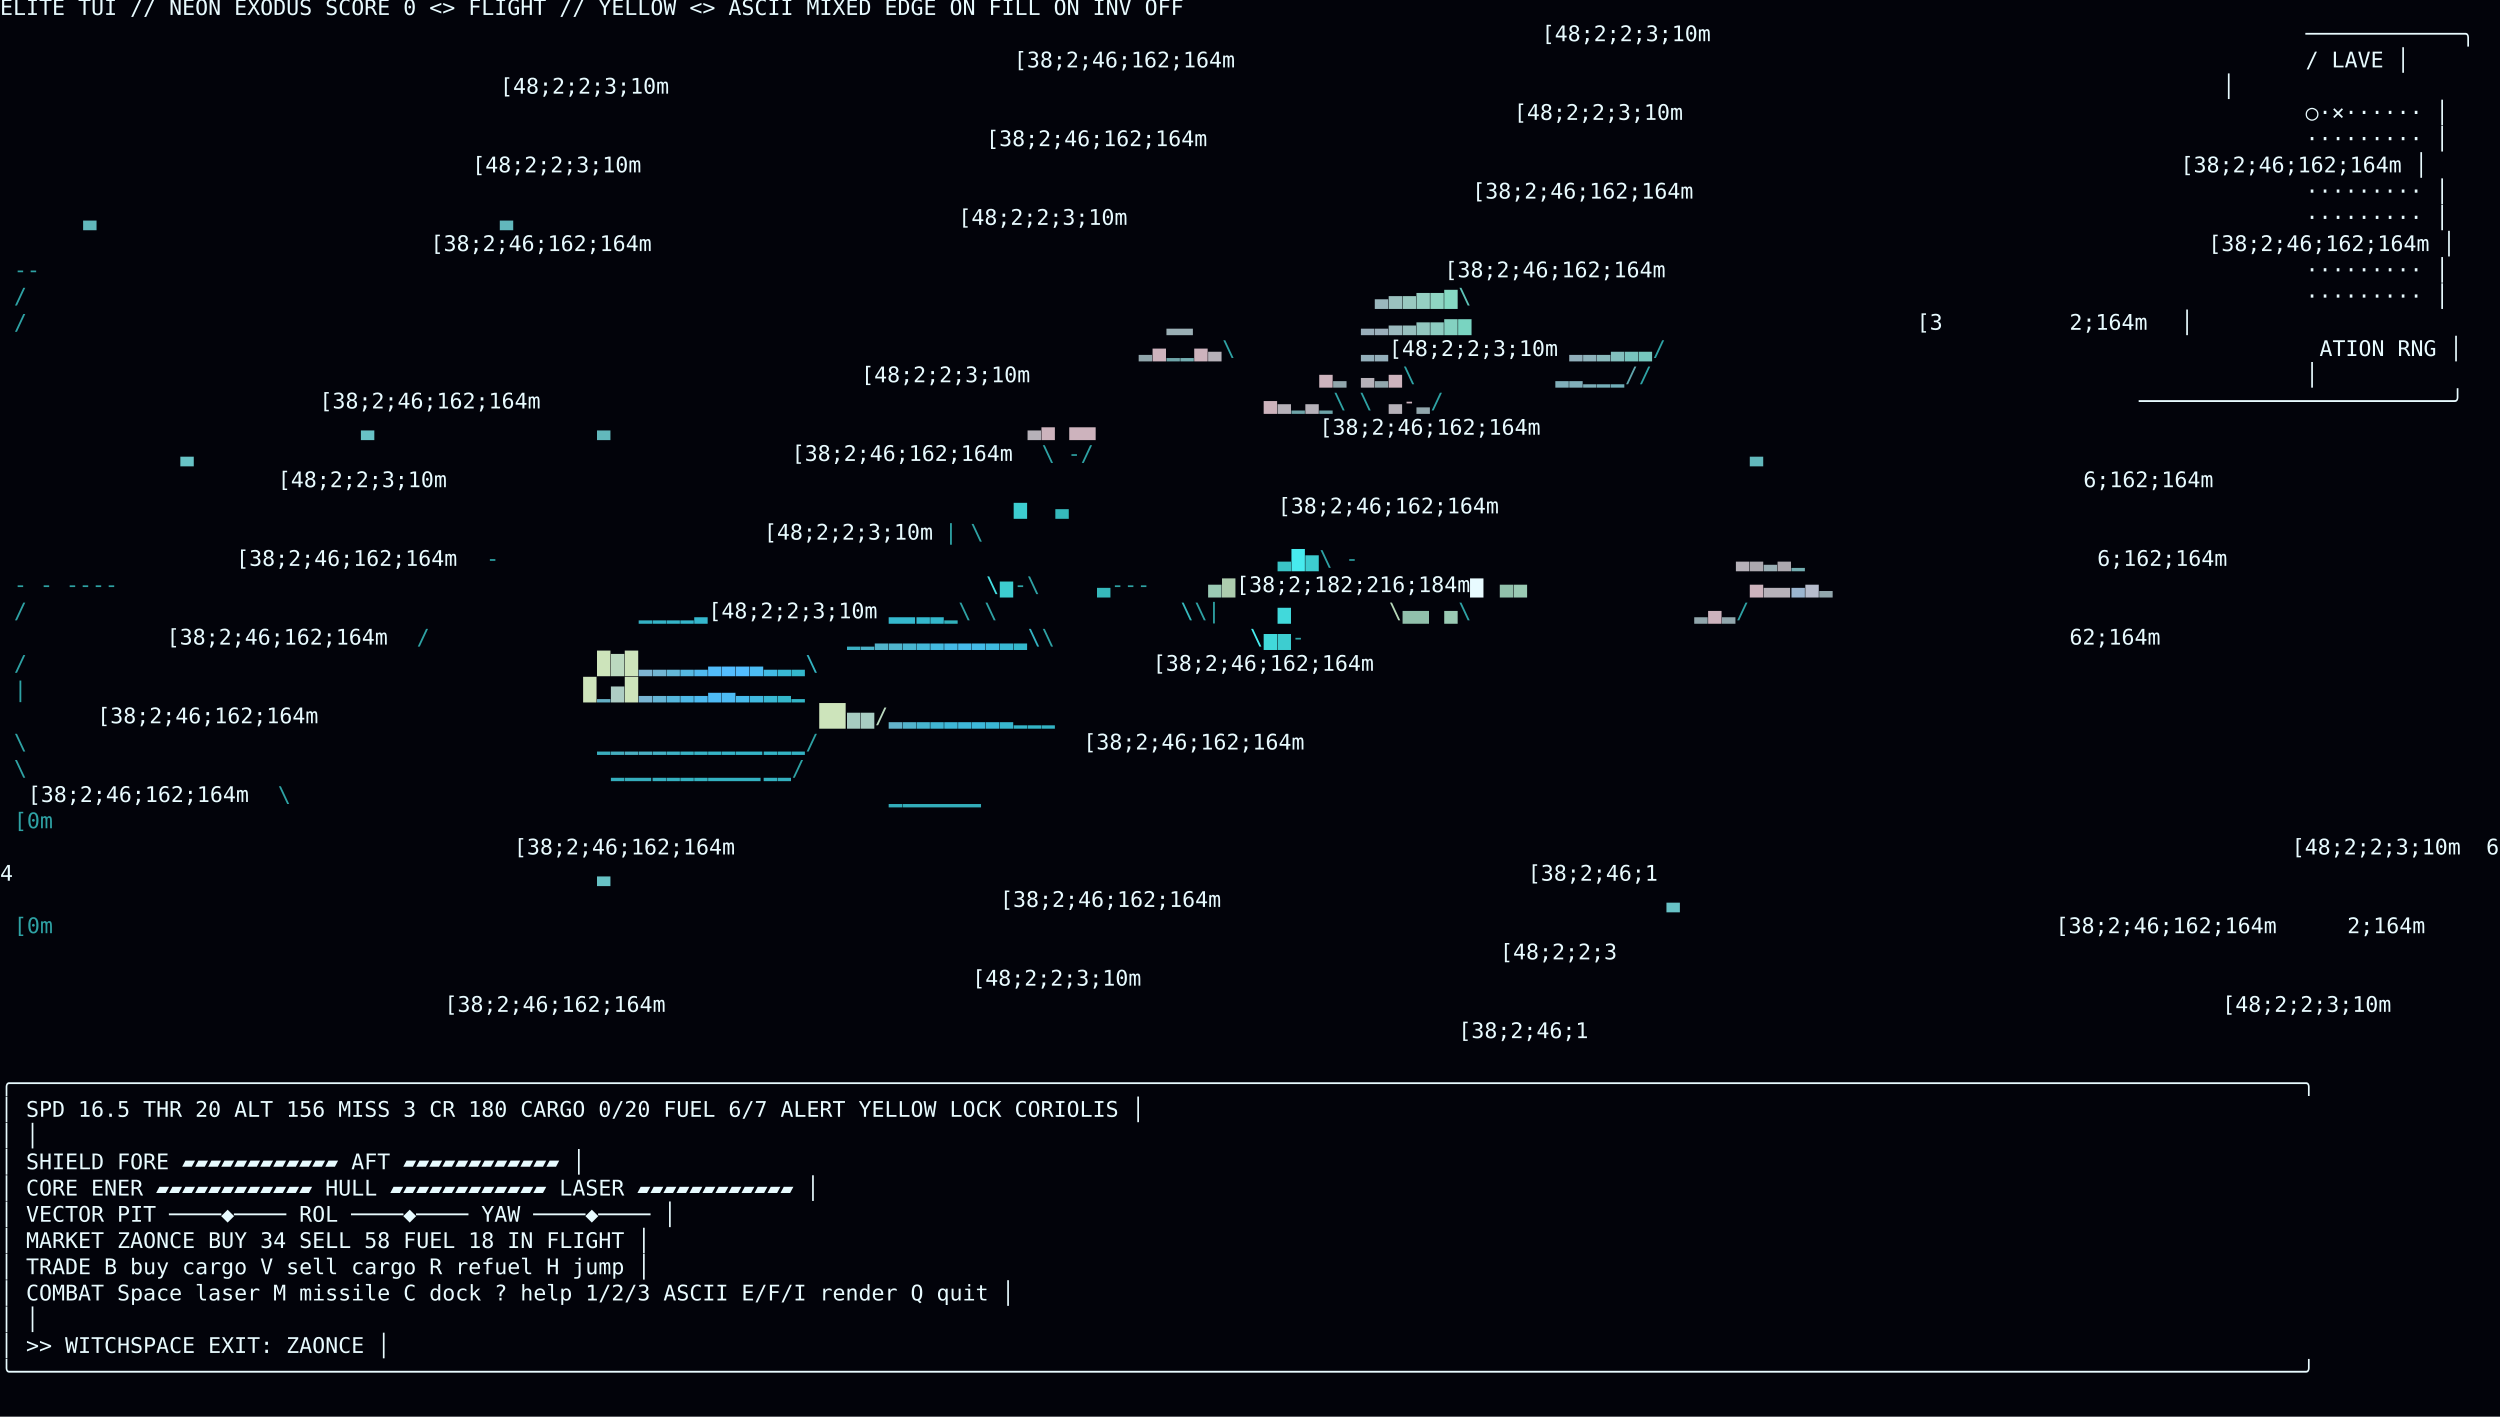
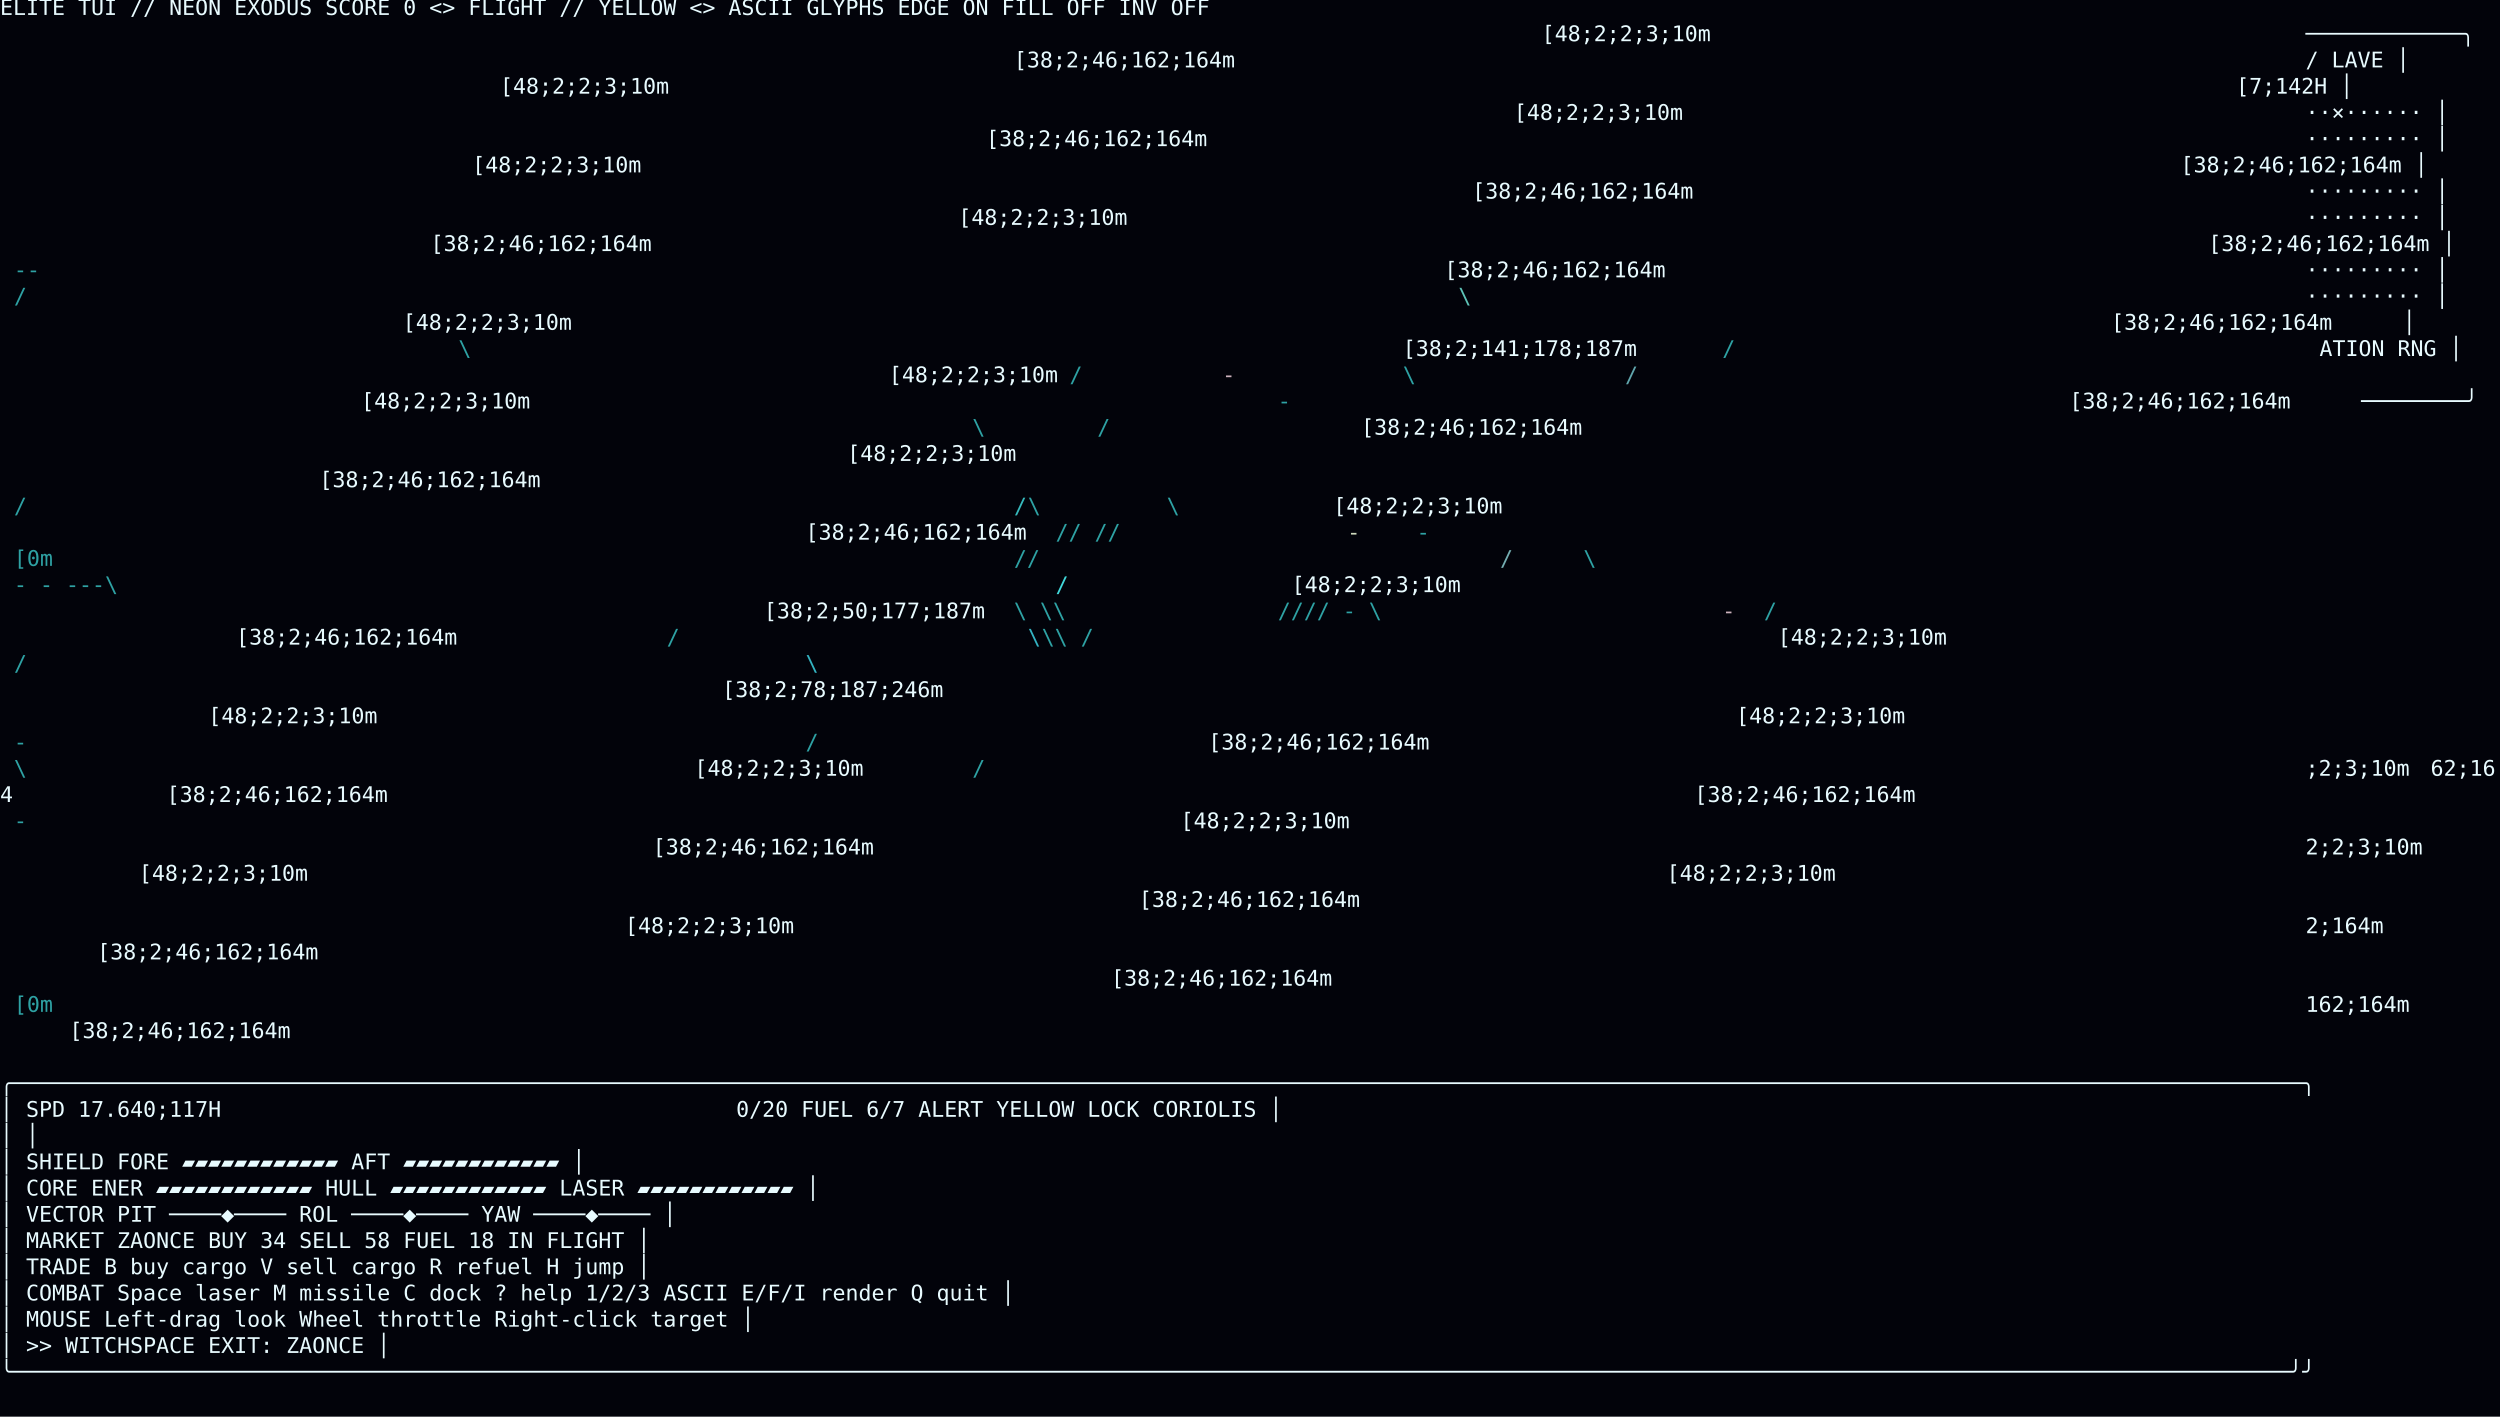
<svg xmlns="http://www.w3.org/2000/svg" width="1620" height="918" viewBox="0 0 1620 918">
  <rect width="100%" height="100%" fill="#02030a" />
  <style>text{font-family:"JetBrains Mono","Cascadia Mono","SFMono-Regular",Consolas,monospace;font-size:14px;dominant-baseline:text-before-edge;white-space:pre}</style>
-   <text x="0" y="0" fill="#e8fbff">   ELITE TUI // NEON EXODUS  SCORE   0                                      &lt;&gt; FLIGHT // YELLOW &lt;&gt;                                    ASCII MIXED  EDGE ON  FILL ON  INV OFF</text>
+   <text x="0" y="0" fill="#e8fbff">   ELITE TUI // NEON EXODUS  SCORE   0                                      &lt;&gt; FLIGHT // YELLOW &lt;&gt;                                    ASCII GLYPHS  EDGE ON  FILL OFF  INV OFF</text>
  <text x="999" y="17" fill="#e8fbff">[48;2;2;3;10m</text>
  <text x="1494" y="17" fill="#e8fbff">────────────╮</text>
  <text x="657" y="34" fill="#e8fbff">[38;2;46;162;164m</text>
  <text x="1494" y="34" fill="#e8fbff">/ LAVE      │</text>
  <text x="324" y="51" fill="#e8fbff">[48;2;2;3;10m</text>
-   <text x="1440" y="51" fill="#e8fbff">                  │</text>
+   <text x="1449" y="51" fill="#e8fbff">[7;142H          │</text>
  <text x="981" y="68" fill="#e8fbff">[48;2;2;3;10m</text>
-   <text x="1494" y="68" fill="#e8fbff">○·×······   │</text>
+   <text x="1494" y="68" fill="#e8fbff">··×······   │</text>
  <text x="639" y="85" fill="#e8fbff">[38;2;46;162;164m</text>
  <text x="1494" y="85" fill="#e8fbff">·········   │</text>
  <text x="306" y="102" fill="#e8fbff">[48;2;2;3;10m</text>
  <text x="1413" y="102" fill="#e8fbff">[38;2;46;162;164m    │</text>
  <text x="954" y="119" fill="#e8fbff">[38;2;46;162;164m</text>
  <text x="1494" y="119" fill="#e8fbff">·········   │</text>
-   <text x="54" y="136" fill="#62b8bc">▃</text>
-   <text x="324" y="136" fill="#62b8bc">▃</text>
  <text x="621" y="136" fill="#e8fbff">[48;2;2;3;10m</text>
  <text x="1494" y="136" fill="#e8fbff">·········   │</text>
  <text x="279" y="153" fill="#e8fbff">[38;2;46;162;164m</text>
  <text x="1431" y="153" fill="#e8fbff">[38;2;46;162;164m  │</text>
  <text x="9" y="170" fill="#2ea2a4">                                                                                                    --</text>
  <text x="936" y="170" fill="#e8fbff">[38;2;46;162;164m</text>
  <text x="1494" y="170" fill="#e8fbff">·········   │</text>
  <text x="9" y="187" fill="#2ea2a4">                                                                                                 /</text>
-   <text x="891" y="187" fill="#9ab7bd">▃</text>
-   <text x="900" y="187" fill="#9bc1bf">▄</text>
-   <text x="909" y="187" fill="#99c9c0">▄</text>
-   <text x="918" y="187" fill="#95cfc2">▅</text>
-   <text x="927" y="187" fill="#8fd5c3">▅</text>
-   <text x="936" y="187" fill="#86d9c3">▆</text>
  <text x="945" y="187" fill="#5ec4b8">\</text>
  <text x="1494" y="187" fill="#e8fbff">·········   │</text>
-   <text x="9" y="204" fill="#2ea2a4">                                                                                 /</text>
-   <text x="756" y="204" fill="#9aafb5">▂▂</text>
-   <text x="882" y="204" fill="#9aafbb">▂</text>
-   <text x="891" y="204" fill="#9bafbb">▂</text>
-   <text x="900" y="204" fill="#9ab8bd">▃</text>
-   <text x="909" y="204" fill="#97bfbe">▃</text>
-   <text x="918" y="204" fill="#92c6bf">▄</text>
-   <text x="927" y="204" fill="#8dccc1">▄</text>
-   <text x="936" y="204" fill="#84d1c1">▅</text>
-   <text x="945" y="204" fill="#79d4c1">▅</text>
-   <text x="1242" y="204" fill="#e8fbff">[3</text>
-   <text x="1341" y="204" fill="#e8fbff">2;164m</text>
-   <text x="1413" y="204" fill="#e8fbff">                     │</text>
-   <text x="738" y="221" fill="#91a6ac">▂</text>
-   <text x="747" y="221" fill="#cdb3bd">▄</text>
-   <text x="756" y="221" fill="#6ea4a8">▁</text>
-   <text x="765" y="221" fill="#74adb1">▁</text>
-   <text x="774" y="221" fill="#cdb3bd">▄</text>
-   <text x="783" y="221" fill="#b6b1b9">▃</text>
-   <text x="792" y="221" fill="#2ea2a4">         \</text>
-   <text x="882" y="221" fill="#93afbb">▂</text>
-   <text x="891" y="221" fill="#94afbb">▂</text>
-   <text x="900" y="221" fill="#e8fbff">[48;2;2;3;10m</text>
-   <text x="1017" y="221" fill="#91afbb">▂</text>
-   <text x="1026" y="221" fill="#8db2bb">▂</text>
-   <text x="1035" y="221" fill="#89b9bc">▂</text>
-   <text x="1044" y="221" fill="#82bfbd">▃</text>
-   <text x="1053" y="221" fill="#78c4be">▃</text>
-   <text x="1062" y="221" fill="#76c7be">▃</text>
-   <text x="1071" y="221" fill="#2ea2a4">/</text>
+   <text x="261" y="204" fill="#e8fbff">[48;2;2;3;10m</text>
+   <text x="1368" y="204" fill="#e8fbff">[38;2;46;162;164m</text>
+   <text x="1557" y="204" fill="#e8fbff">     │</text>
+   <text x="297" y="221" fill="#2ea2a4">                                                                \</text>
+   <text x="909" y="221" fill="#e8fbff">[38;2;141;178;187m</text>
+   <text x="1116" y="221" fill="#2ea2a4">/</text>
  <text x="1503" y="221" fill="#e8fbff">ATION RNG  │</text>
-   <text x="558" y="238" fill="#e8fbff">[48;2;2;3;10m</text>
-   <text x="855" y="238" fill="#cdb3bd">▄</text>
-   <text x="864" y="238" fill="#91a6ac">▂</text>
-   <text x="882" y="238" fill="#b6b1b9">▃</text>
-   <text x="891" y="238" fill="#91a6ac">▂</text>
-   <text x="900" y="238" fill="#cdb3bd">▄</text>
+   <text x="576" y="238" fill="#e8fbff">[48;2;2;3;10m</text>
+   <text x="693" y="238" fill="#2ea2a4">          /</text>
+   <text x="792" y="238" fill="#cdb3bd"> -</text>
  <text x="909" y="238" fill="#2ea2a4">          \</text>
-   <text x="1008" y="238" fill="#80afba">▂</text>
-   <text x="1017" y="238" fill="#81afba">▂</text>
-   <text x="1026" y="238" fill="#7dafb9">▁</text>
-   <text x="1035" y="238" fill="#75afb9">▁</text>
-   <text x="1044" y="238" fill="#70aeb9">▁</text>
  <text x="1053" y="238" fill="#60a6ad">/</text>
-   <text x="1062" y="238" fill="#2ea2a4">/</text>
-   <text x="1494" y="238" fill="#e8fbff">            │</text>
-   <text x="207" y="255" fill="#e8fbff">[38;2;46;162;164m</text>
-   <text x="819" y="255" fill="#cdb3bd">▄</text>
-   <text x="828" y="255" fill="#b6b1b9">▃</text>
-   <text x="837" y="255" fill="#6ea4a8">▁</text>
-   <text x="846" y="255" fill="#b6b1b9">▃</text>
-   <text x="855" y="255" fill="#6ea4a8">▁</text>
-   <text x="864" y="255" fill="#2ea2a4">\  \</text>
-   <text x="900" y="255" fill="#b6b1b9">▃</text>
-   <text x="909" y="255" fill="#cdb3bd">-</text>
-   <text x="918" y="255" fill="#91a6ac">▂</text>
-   <text x="927" y="255" fill="#2ea2a4"> /</text>
-   <text x="1386" y="255" fill="#e8fbff">────────────────────────╯</text>
-   <text x="234" y="272" fill="#68c2c6">▃</text>
-   <text x="387" y="272" fill="#62b8bc">▃</text>
-   <text x="666" y="272" fill="#b6b1b9">▃</text>
-   <text x="675" y="272" fill="#cdb3bd">▄</text>
-   <text x="693" y="272" fill="#cdb3bd">▄▄</text>
-   <text x="855" y="272" fill="#e8fbff">[38;2;46;162;164m</text>
-   <text x="117" y="289" fill="#68c3c6">▃</text>
-   <text x="513" y="289" fill="#e8fbff">[38;2;46;162;164m</text>
-   <text x="675" y="289" fill="#2ea2a4">                \  -/</text>
-   <text x="1134" y="289" fill="#62b8bc">▃</text>
-   <text x="180" y="306" fill="#e8fbff">[48;2;2;3;10m</text>
-   <text x="1350" y="306" fill="#e8fbff">6;162;164m</text>
-   <text x="657" y="323" fill="#3dcdd0">▅</text>
-   <text x="684" y="323" fill="#36b9bc">▃</text>
-   <text x="828" y="323" fill="#e8fbff">[38;2;46;162;164m</text>
-   <text x="495" y="340" fill="#e8fbff">[48;2;2;3;10m</text>
-   <text x="612" y="340" fill="#2ea2a4">                   |  \</text>
-   <text x="153" y="357" fill="#e8fbff">[38;2;46;162;164m</text>
-   <text x="315" y="357" fill="#2ea2a4">                                                      -</text>
-   <text x="828" y="357" fill="#3ac4c6">▃</text>
-   <text x="837" y="357" fill="#47ebee">▇</text>
-   <text x="846" y="357" fill="#3dcdd0">▅</text>
-   <text x="855" y="357" fill="#2ea2a4"> \         -</text>
-   <text x="1125" y="357" fill="#b6b1b9">▃</text>
-   <text x="1134" y="357" fill="#aca8af">▃</text>
-   <text x="1143" y="357" fill="#9aafb5">▂</text>
-   <text x="1152" y="357" fill="#aca8af">▃</text>
-   <text x="1161" y="357" fill="#74adb1">▁</text>
-   <text x="1359" y="357" fill="#e8fbff">6;162;164m</text>
-   <text x="9" y="374" fill="#2ea2a4">                                                -  -              ----</text>
-   <text x="639" y="374" fill="#43dfe2">\</text>
-   <text x="648" y="374" fill="#3dcdd0">▅</text>
-   <text x="657" y="374" fill="#2ea2a4">    -\</text>
-   <text x="711" y="374" fill="#36b9bc">▃</text>
-   <text x="720" y="374" fill="#2ea2a4">---</text>
-   <text x="783" y="374" fill="#9acab4">▄</text>
-   <text x="792" y="374" fill="#acccae">▆</text>
-   <text x="801" y="374" fill="#e8fbff">[38;2;182;216;184m▆</text>
-   <text x="972" y="374" fill="#91c0ab">▄</text>
-   <text x="981" y="374" fill="#9acab4">▄</text>
-   <text x="1134" y="374" fill="#cdb3bd">▄</text>
-   <text x="1143" y="374" fill="#b6b1b9">▃▃</text>
-   <text x="1161" y="374" fill="#9bb5cf">▃</text>
-   <text x="1170" y="374" fill="#b6bccc">▄</text>
-   <text x="1179" y="374" fill="#91a6ac">▂</text>
-   <text x="9" y="391" fill="#2ea2a4">                                            /</text>
-   <text x="414" y="391" fill="#34b1c4">▁</text>
-   <text x="423" y="391" fill="#35b4c7">▁</text>
-   <text x="432" y="391" fill="#35b5c9">▁</text>
-   <text x="441" y="391" fill="#35b6cb">▁</text>
-   <text x="450" y="391" fill="#35b7cd">▂</text>
-   <text x="459" y="391" fill="#e8fbff">[48;2;2;3;10m</text>
-   <text x="576" y="391" fill="#35b8ce">▂▂</text>
-   <text x="594" y="391" fill="#34b8cd">▂</text>
-   <text x="603" y="391" fill="#33b7cb">▂</text>
-   <text x="612" y="391" fill="#32b1bb">▁</text>
-   <text x="621" y="391" fill="#2ea2a4">\              \</text>
-   <text x="765" y="391" fill="#36b9bc">\</text>
-   <text x="774" y="391" fill="#2ea2a4">\|</text>
-   <text x="828" y="391" fill="#41d9db">▅</text>
-   <text x="900" y="391" fill="#b6d8b8">\</text>
-   <text x="909" y="391" fill="#91c0ab">▄▄</text>
-   <text x="936" y="391" fill="#9acab4">▄</text>
-   <text x="945" y="391" fill="#2ea2a4">                \</text>
-   <text x="1098" y="391" fill="#91a6ac">▂</text>
-   <text x="1107" y="391" fill="#cdb3bd">▄</text>
-   <text x="1116" y="391" fill="#91a6ac">▂</text>
-   <text x="1125" y="391" fill="#2ea2a4"> /</text>
-   <text x="108" y="408" fill="#e8fbff">[38;2;46;162;164m</text>
-   <text x="270" y="408" fill="#2ea2a4">                              /</text>
-   <text x="549" y="408" fill="#3bb0c3">▁</text>
-   <text x="558" y="408" fill="#4bb2c8">▁</text>
-   <text x="567" y="408" fill="#52b4cb">▂</text>
-   <text x="576" y="408" fill="#50b5cd">▂</text>
-   <text x="585" y="408" fill="#49b6d1">▂</text>
-   <text x="594" y="408" fill="#44b8d7">▂</text>
-   <text x="603" y="408" fill="#43b9df">▂</text>
-   <text x="612" y="408" fill="#45bae7">▂</text>
-   <text x="621" y="408" fill="#46bbea">▂</text>
-   <text x="630" y="408" fill="#44bbe7">▂</text>
-   <text x="639" y="408" fill="#3fbadf">▂</text>
-   <text x="648" y="408" fill="#39b9d4">▂</text>
-   <text x="657" y="408" fill="#34b8cc">▂</text>
+   <text x="234" y="255" fill="#e8fbff">[48;2;2;3;10m</text>
+   <text x="828" y="255" fill="#2ea2a4">                      -</text>
+   <text x="1341" y="255" fill="#e8fbff">[38;2;46;162;164m</text>
+   <text x="1530" y="255" fill="#e8fbff">────────╯</text>
+   <text x="630" y="272" fill="#2ea2a4">    \</text>
+   <text x="711" y="272" fill="#2ea2a4">/</text>
+   <text x="882" y="272" fill="#e8fbff">[38;2;46;162;164m</text>
+   <text x="549" y="289" fill="#e8fbff">[48;2;2;3;10m</text>
+   <text x="207" y="306" fill="#e8fbff">[38;2;46;162;164m</text>
+   <text x="9" y="323" fill="#2ea2a4">                                                                       /</text>
+   <text x="657" y="323" fill="#36b9bc">/</text>
+   <text x="666" y="323" fill="#2ea2a4">  \</text>
+   <text x="756" y="323" fill="#2ea2a4">\</text>
+   <text x="864" y="323" fill="#e8fbff">[48;2;2;3;10m</text>
+   <text x="522" y="340" fill="#e8fbff">[38;2;46;162;164m</text>
+   <text x="684" y="340" fill="#2ea2a4">           // //</text>
+   <text x="873" y="340" fill="#cdd9bc">-</text>
+   <text x="918" y="340" fill="#2ea2a4">                      -</text>
+   <text x="9" y="357" fill="#2ea2a4">                    [0m</text>
+   <text x="657" y="357" fill="#2ea2a4">  //</text>
+   <text x="972" y="357" fill="#74adb1">/</text>
+   <text x="1026" y="357" fill="#2ea2a4">\</text>
+   <text x="9" y="374" fill="#2ea2a4">                                                -  -              ---\</text>
+   <text x="684" y="374" fill="#41d9db">/</text>
+   <text x="837" y="374" fill="#e8fbff">[48;2;2;3;10m</text>
+   <text x="495" y="391" fill="#e8fbff">[38;2;50;177;187m</text>
+   <text x="657" y="391" fill="#2ea2a4">\              \\</text>
+   <text x="828" y="391" fill="#2ea2a4">////  -                       \</text>
+   <text x="1116" y="391" fill="#cdb3bd"> -</text>
+   <text x="1143" y="391" fill="#2ea2a4">/</text>
+   <text x="153" y="408" fill="#e8fbff">[38;2;46;162;164m</text>
+   <text x="432" y="408" fill="#2ea2a4">            /</text>
  <text x="666" y="408" fill="#33b3c2">\</text>
-   <text x="675" y="408" fill="#2ea2a4">              \</text>
-   <text x="810" y="408" fill="#47ebee">\</text>
-   <text x="819" y="408" fill="#41d9db">▅</text>
-   <text x="828" y="408" fill="#3dcdd0">▅</text>
-   <text x="837" y="408" fill="#2ea2a4">             -</text>
-   <text x="1341" y="408" fill="#e8fbff">62;164m</text>
-   <text x="9" y="425" fill="#2ea2a4">                                         /</text>
-   <text x="387" y="425" fill="#cde4bb">█</text>
-   <text x="396" y="425" fill="#bbd9bf">▇</text>
-   <text x="405" y="425" fill="#cde4bb">█</text>
-   <text x="414" y="425" fill="#7eb4d2">▂</text>
-   <text x="423" y="425" fill="#72b5d3">▂</text>
-   <text x="432" y="425" fill="#63b7d8">▂</text>
-   <text x="441" y="425" fill="#56b9e2">▂</text>
-   <text x="450" y="425" fill="#51baef">▂</text>
-   <text x="459" y="425" fill="#52bcfa">▃</text>
-   <text x="468" y="425" fill="#53bdff">▃</text>
-   <text x="477" y="425" fill="#52bdff">▃</text>
-   <text x="486" y="425" fill="#4cbcf4">▃</text>
-   <text x="495" y="425" fill="#43bbe4">▂</text>
-   <text x="504" y="425" fill="#39b9d5">▂</text>
-   <text x="513" y="425" fill="#34b7cc">▂</text>
+   <text x="675" y="408" fill="#2ea2a4">               \\ /</text>
+   <text x="1152" y="408" fill="#e8fbff">[48;2;2;3;10m</text>
+   <text x="9" y="425" fill="#2ea2a4">                                       /</text>
  <text x="522" y="425" fill="#33b3c1">\</text>
-   <text x="747" y="425" fill="#e8fbff">[38;2;46;162;164m</text>
-   <text x="9" y="442" fill="#2ea2a4">                                        |</text>
-   <text x="378" y="442" fill="#cde4bb">█</text>
-   <text x="387" y="442" fill="#64afc5">▁</text>
-   <text x="396" y="442" fill="#adcdc4">▅</text>
-   <text x="405" y="442" fill="#cde4bb">█</text>
-   <text x="414" y="442" fill="#79b5d3">▂</text>
-   <text x="423" y="442" fill="#66b6d6">▂</text>
-   <text x="432" y="442" fill="#56b7dd">▂</text>
-   <text x="441" y="442" fill="#4eb9e7">▂</text>
-   <text x="450" y="442" fill="#4dbaf0">▂</text>
-   <text x="459" y="442" fill="#4ebbf6">▃</text>
-   <text x="468" y="442" fill="#4dbbf4">▃</text>
-   <text x="477" y="442" fill="#48bbec">▂</text>
-   <text x="486" y="442" fill="#41b9e0">▂</text>
-   <text x="495" y="442" fill="#39b8d3">▂</text>
-   <text x="504" y="442" fill="#34b7cb">▂</text>
-   <text x="513" y="442" fill="#33b5c7">▁</text>
-   <text x="63" y="459" fill="#e8fbff">[38;2;46;162;164m</text>
-   <text x="531" y="459" fill="#cde4bb">██</text>
-   <text x="549" y="459" fill="#a7ccc1">▅</text>
-   <text x="558" y="459" fill="#a8cdc3">▅</text>
-   <text x="567" y="459" fill="#bbd9bf">/</text>
-   <text x="576" y="459" fill="#63b3cb">▂</text>
-   <text x="585" y="459" fill="#53b4cc">▂</text>
-   <text x="594" y="459" fill="#47b5cf">▂</text>
-   <text x="603" y="459" fill="#40b6d3">▂</text>
-   <text x="612" y="459" fill="#3eb7d7">▂</text>
-   <text x="621" y="459" fill="#3eb7d9">▂</text>
-   <text x="630" y="459" fill="#3db8d9">▂</text>
-   <text x="639" y="459" fill="#3bb7d5">▂</text>
-   <text x="648" y="459" fill="#38b7cf">▂</text>
-   <text x="657" y="459" fill="#35b6ca">▁</text>
-   <text x="666" y="459" fill="#33b5c7">▁</text>
-   <text x="675" y="459" fill="#33b3c4">▁</text>
-   <text x="9" y="476" fill="#2ea2a4">                                         \</text>
-   <text x="387" y="476" fill="#39adbd">▁</text>
-   <text x="396" y="476" fill="#44adbe">▁</text>
-   <text x="405" y="476" fill="#4aafc1">▁</text>
-   <text x="414" y="476" fill="#49b0c3">▁</text>
-   <text x="423" y="476" fill="#44b1c4">▁</text>
-   <text x="432" y="476" fill="#3db2c5">▁</text>
-   <text x="441" y="476" fill="#38b3c5">▁</text>
-   <text x="450" y="476" fill="#36b3c6">▁</text>
-   <text x="459" y="476" fill="#35b4c7">▁</text>
-   <text x="468" y="476" fill="#35b4c8">▁</text>
-   <text x="477" y="476" fill="#34b4c7">▁▁</text>
-   <text x="495" y="476" fill="#33b4c6">▁</text>
-   <text x="504" y="476" fill="#33b4c4">▁</text>
-   <text x="513" y="476" fill="#33b2c3">▁</text>
+   <text x="468" y="442" fill="#e8fbff">[38;2;78;187;246m</text>
+   <text x="135" y="459" fill="#e8fbff">[48;2;2;3;10m</text>
+   <text x="1125" y="459" fill="#e8fbff">[48;2;2;3;10m</text>
+   <text x="9" y="476" fill="#2ea2a4">                                        -</text>
  <text x="522" y="476" fill="#2ea2a4">/</text>
-   <text x="702" y="476" fill="#e8fbff">[38;2;46;162;164m</text>
+   <text x="783" y="476" fill="#e8fbff">[38;2;46;162;164m</text>
  <text x="9" y="493" fill="#2ea2a4">                                          \</text>
-   <text x="396" y="493" fill="#34adbc">▁</text>
-   <text x="405" y="493" fill="#35adbc">▁▁</text>
-   <text x="423" y="493" fill="#35aebe">▁</text>
-   <text x="432" y="493" fill="#34afbf">▁</text>
-   <text x="441" y="493" fill="#33b0c0">▁</text>
-   <text x="450" y="493" fill="#33b1c0">▁</text>
-   <text x="459" y="493" fill="#33b1c1">▁▁▁▁</text>
-   <text x="495" y="493" fill="#33b1c0">▁</text>
-   <text x="504" y="493" fill="#33afbe">▁</text>
-   <text x="513" y="493" fill="#2ea2a4">/</text>
-   <text x="18" y="510" fill="#e8fbff">[38;2;46;162;164m</text>
-   <text x="180" y="510" fill="#2ea2a4">                                          \</text>
-   <text x="576" y="510" fill="#33adbb">▁</text>
-   <text x="585" y="510" fill="#33adba">▁▁▁▁▁▁</text>
-   <text x="9" y="527" fill="#2ea2a4">                                                                          [0m</text>
-   <text x="333" y="544" fill="#e8fbff">[38;2;46;162;164m</text>
-   <text x="1485" y="544" fill="#e8fbff">[48;2;2;3;10m</text>
-   <text x="1611" y="544" fill="#e8fbff">6</text>
-   <text x="0" y="561" fill="#e8fbff">4</text>
-   <text x="387" y="561" fill="#67c2c5">▃</text>
-   <text x="990" y="561" fill="#e8fbff">[38;2;46;1</text>
-   <text x="648" y="578" fill="#e8fbff">[38;2;46;162;164m</text>
-   <text x="1080" y="578" fill="#68c2c6">▃</text>
-   <text x="9" y="595" fill="#2ea2a4">                                  [0m</text>
-   <text x="1332" y="595" fill="#e8fbff">[38;2;46;162;164m</text>
-   <text x="1521" y="595" fill="#e8fbff">2;164m</text>
-   <text x="972" y="612" fill="#e8fbff">[48;2;2;3</text>
-   <text x="630" y="629" fill="#e8fbff">[48;2;2;3;10m</text>
-   <text x="288" y="646" fill="#e8fbff">[38;2;46;162;164m</text>
-   <text x="1440" y="646" fill="#e8fbff">[48;2;2;3;10m</text>
-   <text x="945" y="663" fill="#e8fbff">[38;2;46;1</text>
+   <text x="450" y="493" fill="#e8fbff">[48;2;2;3;10m</text>
+   <text x="630" y="493" fill="#2ea2a4">/</text>
+   <text x="1494" y="493" fill="#e8fbff">;2;3;10m</text>
+   <text x="1575" y="493" fill="#e8fbff">62;16</text>
+   <text x="0" y="510" fill="#e8fbff">4</text>
+   <text x="108" y="510" fill="#e8fbff">[38;2;46;162;164m</text>
+   <text x="1098" y="510" fill="#e8fbff">[38;2;46;162;164m</text>
+   <text x="9" y="527" fill="#2ea2a4">                                                 -</text>
+   <text x="765" y="527" fill="#e8fbff">[48;2;2;3;10m</text>
+   <text x="423" y="544" fill="#e8fbff">[38;2;46;162;164m</text>
+   <text x="1494" y="544" fill="#e8fbff">2;2;3;10m</text>
+   <text x="90" y="561" fill="#e8fbff">[48;2;2;3;10m</text>
+   <text x="1080" y="561" fill="#e8fbff">[48;2;2;3;10m</text>
+   <text x="738" y="578" fill="#e8fbff">[38;2;46;162;164m</text>
+   <text x="405" y="595" fill="#e8fbff">[48;2;2;3;10m</text>
+   <text x="1494" y="595" fill="#e8fbff">2;164m</text>
+   <text x="63" y="612" fill="#e8fbff">[38;2;46;162;164m</text>
+   <text x="720" y="629" fill="#e8fbff">[38;2;46;162;164m</text>
+   <text x="9" y="646" fill="#2ea2a4">                                          [0m</text>
+   <text x="1494" y="646" fill="#e8fbff">162;164m</text>
+   <text x="45" y="663" fill="#e8fbff">[38;2;46;162;164m</text>
  <text x="0" y="697" fill="#e8fbff"> ╭────────────────────────────────────────────────────────────────────────────────────────────────────────────────────────────────────────────────────────────────────────────────╮</text>
-   <text x="0" y="714" fill="#e8fbff"> │  SPD 16.5  THR 20  ALT 156  MISS 3  CR  180  CARGO  0/20  FUEL 6/7  ALERT YELLOW  LOCK CORIOLIS                                                                                │</text>
+   <text x="0" y="714" fill="#e8fbff"> │  SPD 17.640;117H</text>
+   <text x="477" y="714" fill="#e8fbff">  0/20  FUEL 6/7  ALERT YELLOW  LOCK CORIOLIS                                                                                │</text>
  <text x="0" y="731" fill="#e8fbff"> │                                                                                                                                                                                │</text>
  <text x="0" y="748" fill="#e8fbff"> │ SHIELD  FORE ▰▰▰▰▰▰▰▰▰▰▰▰  AFT ▰▰▰▰▰▰▰▰▰▰▰▰                                                                                                                                    │</text>
  <text x="0" y="765" fill="#e8fbff"> │ CORE    ENER ▰▰▰▰▰▰▰▰▰▰▰▰  HULL ▰▰▰▰▰▰▰▰▰▰▰▰  LASER ▰▰▰▰▰▰▰▰▰▰▰▰                                                                                                               │</text>
  <text x="0" y="782" fill="#e8fbff"> │ VECTOR  PIT ────◆────  ROL ────◆────  YAW ────◆────                                                                                                                            │</text>
  <text x="0" y="799" fill="#e8fbff"> │ MARKET  ZAONCE BUY 34  SELL 58  FUEL 18  IN FLIGHT                                                                                                                             │</text>
  <text x="0" y="816" fill="#e8fbff"> │ TRADE   B buy cargo  V sell cargo  R refuel  H jump                                                                                                                            │</text>
  <text x="0" y="833" fill="#e8fbff"> │ COMBAT  Space laser  M missile  C dock  ? help  1/2/3 ASCII  E/F/I render  Q quit                                                                                              │</text>
-   <text x="0" y="850" fill="#e8fbff"> │                                                                                                                                                                                │</text>
+   <text x="0" y="850" fill="#e8fbff"> │ MOUSE   Left-drag look  Wheel throttle  Right-click target                                                                                                                     │</text>
  <text x="0" y="867" fill="#e8fbff"> │ &gt;&gt; WITCHSPACE EXIT: ZAONCE                                                                                                                                                     │</text>
-   <text x="0" y="884" fill="#e8fbff"> ╰────────────────────────────────────────────────────────────────────────────────────────────────────────────────────────────────────────────────────────────────────────────────╯</text>
+   <text x="0" y="884" fill="#e8fbff"> ╰───────────────────────────────────────────────────────────────────────────────────────────────────────────────────────────────────────────────────────────────────────────────╯╯</text>
</svg>
